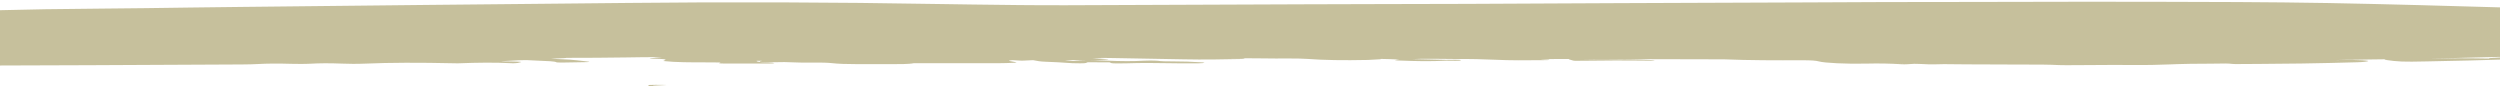
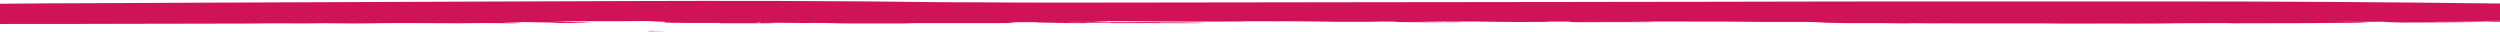
- <svg xmlns="http://www.w3.org/2000/svg" enable-background="new 0 0 2385.4 82" height="30" preserveAspectRatio="none" viewBox="0 0 2385.4 82">
-   <path d="m-29 62.6c38.9-.1 78.5-.3 116.7-.4 13.3-.1 26.5-.1 39.8-.2 39.5-.2 72.4-.3 103.6-.5 5.5 0 11-.2 14.9-.4 9.1-.5 18.6-.6 31.9-.2 4.1.1 13 .2 18.1-.1 8.9-.5 17.7-.6 30.7-.1 5.8.2 12.9.4 22 0 23.9-1 49.7-1.1 86.2-.3h2.8c18.4-.7 33.9-.9 50-.1 1.1.1 2.4.1 3.6 0 1.2 0 2.1-.1 2.5-.2l3.3-.8c.5-.1-.1-.3-1.5-.4-3.3-.2-7.3-.2-10.8-.3-4.2 0-6-.1-6.8-.2 1.4-.1 2.8-.2 4.1-.2 4.7-.3 8.8-.5 13.2-.7 3.2-.1 7.3-.2 8.2-.1 3.3.2 6.9.3 10.4.5 8.4.3 15.6.6 17 1.5.1.1.8.2 1.7.2.9.1 2.1.1 3.2.1l23.3-.4c1.4 0 2.5-.1 2.9-.2.5-.1.3-.2-.6-.3-2.2-.2-4.1-.5-5.9-.7-4-.5-7.4-.8-12.1-1.2-4.8-.3-10.4-.6-16.3-.8-.4 0-.9 0-1.3-.1l12.3-.5c1.6-.1 2.4-.2 2.1-.3h-.1c19.6.1 38.8-.2 57.6-.4 4.6-.1 9.2-.1 13.8-.2 7.6-.1 13.9-.1 20 0l-10.4.9c-1 .1-1.4.2-1 .3s1.5.2 2.9.2c10.6.2 12 .6 12 1 0 .2-.6.5-1.2.7-.3.1-.6.2-.8.4-.1.1.1.2.7.2 10.9 1.2 25.5 1.2 38.3 1.2 5.5 0 10.8 0 15.6.1l-1.4.6c-.2.1.1.2.9.3s1.9.1 3.1.1h44.5c1.9 0 3.5-.1 4-.3.4-.1-.5-.3-2.2-.4-11.1-.4-15.2-1-14.5-1.9h5.3c-2.1.2-3.3.5-1.9 1 .4.1 1.3.2 2.5.2.5 0 1 0 1.5.1 1.8.1 4.3.2 6.9.1 8.6-.3 16-.2 24.1.2 3.2.2 7.7.2 14.3.1 9.1-.1 15 .1 19.7.6 5.1.6 13.1.9 23.9.9h9.3 16.5 5.8c7.4 0 17.4.1 22-.9h3.7 35.6 14.9 10c10.4.1 21.2.1 31.9-.4 1.4-.1 2.1-.2 1.9-.3-.6-.3-2.3-.6-3.9-.9s-3.2-.5-3.2-.8c0-.1.4-.3 3.2-.5l7 .4c1.3.1 3 .1 4.4 0l8.3-.4c.6.1 1.1.2 1.7.3 2.5.5 4.9 1 10.1 1.2 8.8.3 15.5.7 22.6 1.2l3.2.2c1.9.1 4.1.1 6.1.1h2.2c2.1 0 4.1-.1 4.5-.3l1.8-.7 20.8.1 1.7.7c.4.2 2.6.3 4.8.3h3.1c2.4 0 5-.1 7.4-.1 12.6-.4 25-.4 39.1-.1 6.6.2 13.7.1 20.5.1h8.5c1.8 0 3.3-.1 3.9-.2l1.3-.3c.6-.1-.1-.3-1.8-.4-1.4-.1-2.7-.1-4.1-.2-3.2-.2-6.5-.3-10.1-.5-4.1-.1-8.5-.2-12.7-.2-7.9 0-12.5-.1-15.4-.6-.5-.1-2.2-.2-3.4-.2-2.4-.1-7.4 0-10.1.1-9.9.6-21.2.6-36.7-.1-9.2-.4-20.8-.6-30.9.3l-7.9-.8c3.7-.1 7.7-.1 11.9 0 10.4.4 20 .2 28.6-.5.8-.1 1.2-.2 1.2-.2-.1-.1-.6-.2-1.5-.2l-13.6-.9c6.7-.3 13.3-.3 20.4-.1 20.2.3 43.6.7 66.3 1.2 19.4.4 37.7.1 55.4-.3 1.9 0 3.2-.2 3.1-.3-.1-.2-1.6-.3-3.6-.3l-13.2-.1c10.9-.1 21.7 0 33.1.1 8.6.1 17.5.2 26.4.1 5.6 0 13.3.1 16.9.4 15.8 1.2 34.7 1.5 57.8 1 2.8-.1 5-.2 7.3-.4 1.1-.1 2.2-.1 3.6-.2s2-.2 1.6-.3c-.1 0-.4-.1-.7-.1 6.3.1 12.4.3 18.3.6l-3.4.4c-.4.1-.6.1-.6.2 0 0 .1.1.2.1.3.1 1.1.2 2.1.2 21.2.8 30.2.9 46.5.2l9 .1c1.2 0 2.5 0 3.4-.1s1.5-.2 1.4-.3l-.1-.3c0-.1-.6-.2-1.5-.2-.9-.1-2.1-.1-3.3-.1l-8.8.1c-.2 0-.3 0-.5 0-.1 0-.2 0-.4 0l-31.4-.7c4.8-.3 10.9-.4 19.4-.3h2.6c6.4.1 13 .2 19.6.2 13.7-.1 25.8.2 37.1.7 14.3.7 29.2.6 48.5.4 1.7 0 3-.1 3.3-.3.4-.1-.3-.3-1.7-.3l-7.3-.4c6.6-.1 12.8-.1 18.7-.1h9.6c-.4.1-.8.1-.8.2 0 0 0 .1.1.1l4.2 1.2c.5.2 2.4.3 4.4.2 4.3 0 8.5-.1 12.4-.1 8.3-.1 16.1-.2 23.7-.2 7.4 0 15.1 0 22.5.1 3.4 0 6.8 0 10.2.1 1.9 0 3.6-.1 4.2-.2s-.1-.3-1.7-.4c-14.1-.7-29.1-.7-43.5-.8-7.8 0-15.7 0-23.6-.2 42.9.1 85.9.2 128.8.3h1.8 4.3c24.6 1 51.2 1 74.6.9 9.5 0 13.4.3 16.3 1.1 5.3 1.5 26.2 2.5 44.7 2.1 12.7-.3 23.6-.1 34.3.6 1.5.1 3.6.1 5 0 7.4-.5 7.4-.5 11.9-.3.8 0 1.7.1 2.6.1 4.1.2 7.9.4 11.3.3 6.4-.3 12.8-.2 20.3-.1 3.8.1 7.7.1 11.8.1 8.8 0 17.9.1 26.7.1 8.2.1 16.8.1 25.3.1h4.6c10.9 0 21.2 0 30.5.5 2.2.1 4.7.1 6.7.1h1.4c6.4 0 12.9-.1 19.3-.1 14.2-.1 28.9-.2 42.6-.1 15.2.2 26-.2 37.5-.6l5-.2c8.4-.3 18-.4 26.3-.4 3.7 0 7.3-.1 10.8-.1 7.8-.2 12.1-.2 16.1.3 1.7.2 4.8.2 7.6.1 5.8 0 11.5-.1 17.3-.1 13.5-.1 27.4-.2 41-.4 18.5-.3 36.5-.7 53.3-1.2 4.9-.1 10.3-.7 10.3-1.2 0 0-.1-.1-.2-.1-1.3-.4-9.3-.9-14.9-.9-5.4 0-10.7 0-16 .1 2.8-.1 5.6-.1 8.6-.2 8.8-.2 17.6-.3 26.5-.4 5.4-.1 10.8-.2 16.2-.2-.2 0-.5 0-.7 0-.6 0-1.2.1-1.8.1-1 0-1.7.1-2 .2-.1 0-.2.1-.2.1 0 .1.2.1.5.2 12.5 1.8 17 2 39.5 1.5 6.1-.1 12.2-.3 18.4-.4 7.6-.1 15.5-.3 23.1-.5 9.5-.2 18.8-.5 27.8-.8 3.5-.1 7-.2 10.5-.3h2c1.5 0 3 0 4.6-.1 4.5-.1 9.1-.1 13.6-.2 20.8-.5 45.4-1.1 70.5-1.8 5.6-.2 20.1-.8 22.3-.9l29-.6h-1c-1.1 0-2 .1-2.5.2-.3 0-.4.1-.4.1s.1.1.3.1l1.6.3c.4.1 1.3.2 2.4.2h3.4l7.1-.3c1.9-.1 2.7-.3 1.8-.4l-1.1-.2c-.6-.1-1.7-.2-2.9-.2l10.2-.2c1.3 0 3.1-.4 2.3-.5-1.5-.2-2.7-.3-3.7-.4-2.3-.3-4.2-.5-7.6-.6s-6.4-.1-8.8 0c-3.7.2-4.5.5-5.1.8-.1 0-.1.1-.2.1-1.9 0-3.7-.1-5.4-.1-5.4-.1-10.1-.3-15-.2-8 0-15.7.3-23.7.5-1.4 0-2.8.1-4.2.1-7.6.2-16.3.4-22 1.2-.7.1-.8.2-.2.3s1.8.2 3.2.2h1.5l-32.3.8-15.9-.8c-1.1-.1-2.5-.1-3.7 0-1.2 0-2.1.1-2.4.2-.5.2-.7.3-.9.5-.6.4-.9.5-4.8.6-4.9.1-8.3.4-11.7.7-.8 0-2.1.1-2.9.1l-5.2-.1 10.6-.6c1.8-.1 2.2-.3.9-.5l-3.3-.4c-.7-.1-1.7-.1-2.8-.1s-2.3 0-3.2.1l-13.2.9c-1 .1-1.5.2-1.5.3s.3.1.8.2c-4.5-.1-8.9-.2-13.4-.2-5.3-.1-11-.1-16.4-.1-8.8.1-17.7.3-26.6.4 2-.1 4-.1 5.9-.2 15.3-.4 31.3-.8 46.8-1.2 11.7-.3 23.7-.5 35.5-.8 34.3-.9 69-1.8 102.6-2.8l40.9-1.1c11.4-.3 22.9-.6 34.2-1 11.6-.3 23.1-.7 35.8-1.1l17.9-.6c1.5 0 2.5-.2 2.6-.3 0-.1-.8-.2-2.2-.3-16.5-.7-46.6 0-46.4-.3.3-.4-1.6-.8-5.9-1.2-1-.1-39 .7-39 .7-1.2 0-2.1.1-2.6.2-7.8 1.4-10.2 1.6-28.7 1.4 2.6-.8 9.6-1.1 21.8-1.4 36.5-1 75.1-2.1 124.9-3.6 15.7-.5 73.5-2.9 73.4-3.1-.1-.1-62.2 1.4-81.7 1.9l2-.6c.5-.2-.4-.3-2.2-.4-6.1-.2-10.6-.3-14.1-.1-4.6.2-5.4.6-6.1 1-.1.1-.3.2-.5.2-1.2-.1-2.4-.1-3.5-.2-4.6-.2-.2-.9 5.8-1.2 5.1-.3 10-.5 15.2-.7 1 0 1.9-.1 2.3-.2.5-.1.5-.2.2-.3l-1.4-.3c-.4-.1-1.1-.1-2.1-.2-1 0-2.1 0-3.1 0l-45.7 1.3c-1.7 0-2.7.2-2.7.3 0 0 0 .1.1.1l1.6.5c.1 0-6.4-.2-10-.4l-1.4-.1c-1.1-.1-2.5-.1-3.7 0-1.9.1-44 .7-59.7.7-6.3 0-12.7.1-19.5.1-1.7 0-3.2.1-3.7.2s.1.3 1.5.4l4.1.2c1.3.1 2.1.1 2.8.2-3.4.1-29.7-.2-36.5.1 0 0-.1-.1-.3-.1-.7-.1-2.4-.2-4.2-.2-2.9 0-5.4 0-7.5 0-4.5 0-8 0-10.9.2-9.9.5-20.2.5-33.3.3 7.2-.3 14.5-.5 21.8-.8 2.1-.1 4.9-.1 8.1-.1 4.7 0 9.5 0 14.2-.1 8.3 0 16.5-.1 24.8-.1 3 0 5.5-.1 8.1-.2 1.1 0 5.7-.3 5.8-.4.2-.1-.6-.2-1.8-.3 0 0 2.8-.4 6.4-.5 8-.2 17.7-.4 21.9-1.3l5.9.3c1 .1 2.2.1 3.3 0 1.1 0 2.1-.1 2.6-.2 0 0 11.2-2 10.3-2.1-.8-.1-2.3-.2-3.7-.1-14.5.1-28.2.4-41.5.7-12.1.3-24.5.6-37.8.7 13.6-.8 26-1.2 39.7-1.3 3 0 6-.1 8.6-.2 4.3-.2 8.5-.3 12.8-.5 6.6-.3 13.1-.5 19.9-.8 1.8-.1 3.7-.1 5.6-.2 8.4-.3 17.2-.6 23.7-1.2.9-.1 1.1-.2.5-.3s-2-.2-3.5-.2c-13.1-.1-25.3.2-37.2.5 4.3-.2 8.3-.4 11.3-.8.7-.1.8-.2.3-.3s-1.5-.2-2.7-.2c-15.3-.3-28.7 0-41.7.3-2.4.1-1-.1 1.9-.2 11.5-.6 22.1-1.1 35.3-1.2 10.6 0 23.9-.8 30.3-1.7.7-.1.7-.2-.2-.3-.6-.1-1.5-.1-2.5-.1 2.9-.1 5.9-.1 8.8-.1 8.7-.1 17.6-.3 25.3-.6 1.5-.1 2.2-.2 1.8-.4l-1.2-.4c-.5-.2-2.6-.3-4.7-.2l-100.8.8c10.5-.4 21.7-.6 33.6-.8 14.2-.3 28.9-.5 42.4-1.2 1.3-.1 1.9-.2 2-.3 0-.1-.8-.2-2.1-.3-16.3-.7-30.7-1.1-47.5-.7-5 .1-13.8-.1-14.9-.2-7.9-1.1-19.2-1-29.2-1h-3.3c-6 0-12.2 0-18.1 0l6.8-.3c1.1 0 1.9-.1 2.1-.2s-.2-.2-1.1-.3c-7.9-.7-17-.6-24.4-.6-3 0-5.7 0-8.2 0 5.4-.1 10.8-.2 16-.3 16.2-.3 47.5-1.5 47.1-1.7 0 0-2.8-.6-4.8-.6h-64.5c2.9-.1 5.9-.2 8.9-.2 11.8-.3 24-.6 34.3-1.3 2.5-.2 7.2-.2 13.1-.3 3.5 0 7.4-.1 11.6-.2 1.9 0 3.2-.2 3.1-.3-.1-.2-1.6-.3-3.6-.3-4.2 0-8-.1-11.5-.1-7.7-.1-13.8-.1-19.9-.2-5.5-.1-6.9-.2-6.9-.2-6.9-1.2-20.1-1.4-32.1-1.5h.9c1.5-.1 2.2-.2 1.9-.3-2.5-1-9.9-1.3-17.6-1.5 17.4 0 35.3 0 48.7-1.3.9-.1 1.1-.2.7-.3s-1.5-.2-2.9-.2l-34.4-.7 10.7-.1c1.1 0 2.1-.1 2.8-.1.7-.1 1-.2.8-.2-.9-.5-3.1-.9-6.7-1.1-4.9-.3-10.9-.2-15.8-.1-.7-.1-1.7-.1-2.4-.2-4.6-.9-10.1-1.2-22.5-1.5-9.6-.3-19.1-.6-28.6-.8-15.3-.5-31.1-.9-46.9-1.3l-6.7-.2c-28.4-.7-57.8-1.5-87.4-2-57-1-117.3-1.1-170.4-1.2-46-.1-92.8 0-138 .1-19.3 0-38.7.1-58 .1h-16.3c-15.9 0-32.3 0-48.5.1-21.7.1-43.3.2-64.9.3-17.4.1-34.9.2-52.3.2-17.4.1-34.8.1-52.2.2-25.2.1-51.3.2-76.9.3-20.9.1-41.8.2-62.7.3-26.8.2-54.5.3-81.7.4-27.8.1-56.1.2-83.5.2-23.3 0-47.4.1-71.1.2-73.3.2-149.7.5-227.1.9-30.6.1-61-.3-90.5-.7-9.1-.1-18.1-.3-27.2-.4-109.3-1.9-207.9-2.1-300.8-1.1-36.7.4-74.2.8-110.4 1.1-27.3.3-54.7.5-82 .8-67.3.7-123.5 1.3-176.6 1.9-16.6.2-33.2.4-49.8.6-27.2.4-55.4.8-83.2 1-39.5.3-71.4.8-100.4 1.6-3.1 0-6.8 0-10.7 0-1.2 0-2.5 0-3.7 0m649.9 71.2c1.2 0 2.5 0 3.7.1l-11.5.6c-1.3.1-2.1.2-1.7.4h-4l-.6-1c4.9-.2 9.2-.2 14.1-.1zm1174.1-20c2.4-.1 5.3-.2 8.8-.3h.8c-3.2.1-6.4.2-9.6.3zm-85.3-61" fill="#c6c09c" />
+ <svg xmlns="http://www.w3.org/2000/svg" version="1.1" id="Layer_1" x="0px" y="0px" viewBox="0 0 2385.4 30" style="enable-background:new 0 0 2385.4 30;" xml:space="preserve">
+   <style type="text/css">
+ 	.st0{fill:#D01257;}
+ </style>
+   <path class="st0" d="M-29,22.9c38.9,0,78.5-0.1,116.7-0.1c13.3,0,26.5,0,39.8-0.1c39.5-0.1,72.4-0.1,103.6-0.2  c5.5,0,11-0.1,14.9-0.1c9.1-0.2,18.6-0.2,31.9-0.1c4.1,0,13,0.1,18.1,0c8.9-0.2,17.7-0.2,30.7,0c5.8,0.1,12.9,0.1,22,0  c23.9-0.4,49.7-0.4,86.2-0.1h2.8c18.4-0.3,33.9-0.3,50,0c1.1,0,2.4,0,3.6,0c1.2,0,2.1,0,2.5-0.1l3.3-0.3c0.5,0-0.1-0.1-1.5-0.1  c-3.3-0.1-7.3-0.1-10.8-0.1c-4.2,0-6,0-6.8-0.1c1.4,0,2.8-0.1,4.1-0.1c4.7-0.1,8.8-0.2,13.2-0.3c3.2,0,7.3-0.1,8.2,0  c3.3,0.1,6.9,0.1,10.4,0.2c8.4,0.1,15.6,0.2,17,0.5c0.1,0,0.8,0.1,1.7,0.1c0.9,0,2.1,0,3.2,0l23.3-0.1c1.4,0,2.5,0,2.9-0.1  c0.5,0,0.3-0.1-0.6-0.1c-2.2-0.1-4.1-0.2-5.9-0.3c-4-0.2-7.4-0.3-12.1-0.4c-4.8-0.1-10.4-0.2-16.3-0.3c-0.4,0-0.9,0-1.3,0l12.3-0.2  c1.6,0,2.4-0.1,2.1-0.1h-0.1c19.6,0,38.8-0.1,57.6-0.1c4.6,0,9.2,0,13.8-0.1c7.6,0,13.9,0,20,0l-10.4,0.3c-1,0-1.4,0.1-1,0.1  s1.5,0.1,2.9,0.1c10.6,0.1,12,0.2,12,0.4c0,0.1-0.6,0.2-1.2,0.3c-0.3,0-0.6,0.1-0.8,0.1c-0.1,0,0.1,0.1,0.7,0.1  c10.9,0.4,25.5,0.4,38.3,0.4c5.5,0,10.8,0,15.6,0l-1.4,0.2c-0.2,0,0.1,0.1,0.9,0.1s1.9,0,3.1,0h44.5c1.9,0,3.5,0,4-0.1  c0.4,0-0.5-0.1-2.2-0.1c-11.1-0.1-15.2-0.4-14.5-0.7h5.3c-2.1,0.1-3.3,0.2-1.9,0.4c0.4,0,1.3,0.1,2.5,0.1c0.5,0,1,0,1.5,0  c1.8,0,4.3,0.1,6.9,0c8.6-0.1,16-0.1,24.1,0.1c3.2,0.1,7.7,0.1,14.3,0c9.1,0,15,0,19.7,0.2c5.1,0.2,13.1,0.3,23.9,0.3h9.3h16.5h5.8  c7.4,0,17.4,0,22-0.3h3.7h35.6h14.9h10c10.4,0,21.2,0,31.9-0.1c1.4,0,2.1-0.1,1.9-0.1c-0.6-0.1-2.3-0.2-3.9-0.3  c-1.6-0.1-3.2-0.2-3.2-0.3c0,0,0.4-0.1,3.2-0.2l7,0.1c1.3,0,3,0,4.4,0l8.3-0.1c0.6,0,1.1,0.1,1.7,0.1c2.5,0.2,4.9,0.4,10.1,0.4  c8.8,0.1,15.5,0.3,22.6,0.4l3.2,0.1c1.9,0,4.1,0,6.1,0h2.2c2.1,0,4.1,0,4.5-0.1l1.8-0.3l20.8,0l1.7,0.3c0.4,0.1,2.6,0.1,4.8,0.1h3.1  c2.4,0,5,0,7.4,0c12.6-0.1,25-0.1,39.1,0c6.6,0.1,13.7,0,20.5,0h8.5c1.8,0,3.3,0,3.9-0.1l1.3-0.1c0.6,0-0.1-0.1-1.8-0.1  c-1.4,0-2.7,0-4.1-0.1c-3.2-0.1-6.5-0.1-10.1-0.2c-4.1,0-8.5-0.1-12.7-0.1c-7.9,0-12.5,0-15.4-0.2c-0.5,0-2.2-0.1-3.4-0.1  c-2.4,0-7.4,0-10.1,0c-9.9,0.2-21.2,0.2-36.7,0c-9.2-0.1-20.8-0.2-30.9,0.1l-7.9-0.3c3.7,0,7.7,0,11.9,0c10.4,0.1,20,0.1,28.6-0.2  c0.8,0,1.2-0.1,1.2-0.1c-0.1,0-0.6-0.1-1.5-0.1l-13.6-0.3c6.7-0.1,13.3-0.1,20.4,0c20.2,0.1,43.6,0.3,66.3,0.4  c19.4,0.1,37.7,0,55.4-0.1c1.9,0,3.2-0.1,3.1-0.1c-0.1-0.1-1.6-0.1-3.6-0.1l-13.2,0c10.9,0,21.7,0,33.1,0c8.6,0,17.5,0.1,26.4,0  c5.6,0,13.3,0,16.9,0.1c15.8,0.4,34.7,0.5,57.8,0.4c2.8,0,5-0.1,7.3-0.1c1.1,0,2.2,0,3.6-0.1c1.4,0,2-0.1,1.6-0.1  c-0.1,0-0.4,0-0.7,0c6.3,0,12.4,0.1,18.3,0.2l-3.4,0.1c-0.4,0-0.6,0-0.6,0.1c0,0,0.1,0,0.2,0c0.3,0,1.1,0.1,2.1,0.1  c21.2,0.3,30.2,0.3,46.5,0.1l9,0c1.2,0,2.5,0,3.4,0s1.5-0.1,1.4-0.1l-0.1-0.1c0,0-0.6-0.1-1.5-0.1c-0.9,0-2.1,0-3.3,0l-8.8,0  c-0.2,0-0.3,0-0.5,0c-0.1,0-0.2,0-0.4,0l-31.4-0.3c4.8-0.1,10.9-0.1,19.4-0.1h2.6c6.4,0,13,0.1,19.6,0.1c13.7,0,25.8,0.1,37.1,0.3  c14.3,0.3,29.2,0.2,48.5,0.1c1.7,0,3,0,3.3-0.1c0.4,0-0.3-0.1-1.7-0.1l-7.3-0.1c6.6,0,12.8,0,18.7,0h9.6c-0.4,0-0.8,0-0.8,0.1  c0,0,0,0,0.1,0l4.2,0.4c0.5,0.1,2.4,0.1,4.4,0.1c4.3,0,8.5,0,12.4,0c8.3,0,16.1-0.1,23.7-0.1c7.4,0,15.1,0,22.5,0  c3.4,0,6.8,0,10.2,0c1.9,0,3.6,0,4.2-0.1s-0.1-0.1-1.7-0.1c-14.1-0.3-29.1-0.3-43.5-0.3c-7.8,0-15.7,0-23.6-0.1  c42.9,0,85.9,0.1,128.8,0.1h1.8h4.3c24.6,0.4,51.2,0.4,74.6,0.3c9.5,0,13.4,0.1,16.3,0.4c5.3,0.5,26.2,0.9,44.7,0.8  c12.7-0.1,23.6,0,34.3,0.2c1.5,0,3.6,0,5,0c7.4-0.2,7.4-0.2,11.9-0.1c0.8,0,1.7,0,2.6,0c4.1,0.1,7.9,0.1,11.3,0.1  c6.4-0.1,12.8-0.1,20.3,0c3.8,0,7.7,0,11.8,0c8.8,0,17.9,0,26.7,0c8.2,0,16.8,0,25.3,0h4.6c10.9,0,21.2,0,30.5,0.2  c2.2,0,4.7,0,6.7,0h1.4c6.4,0,12.9,0,19.3,0c14.2,0,28.9-0.1,42.6,0c15.2,0.1,26-0.1,37.5-0.2l5-0.1c8.4-0.1,18-0.1,26.3-0.1  c3.7,0,7.3,0,10.8,0c7.8-0.1,12.1-0.1,16.1,0.1c1.7,0.1,4.8,0.1,7.6,0c5.8,0,11.5,0,17.3,0c13.5,0,27.4-0.1,41-0.1  c18.5-0.1,36.5-0.3,53.3-0.4c4.9,0,10.3-0.3,10.3-0.4c0,0-0.1,0-0.2,0c-1.3-0.1-9.3-0.3-14.9-0.3c-5.4,0-10.7,0-16,0  c2.8,0,5.6,0,8.6-0.1c8.8-0.1,17.6-0.1,26.5-0.1c5.4,0,10.8-0.1,16.2-0.1c-0.2,0-0.5,0-0.7,0c-0.6,0-1.2,0-1.8,0c-1,0-1.7,0-2,0.1  c-0.1,0-0.2,0-0.2,0c0,0,0.2,0,0.5,0.1c12.5,0.7,17,0.7,39.5,0.5c6.1,0,12.2-0.1,18.4-0.1c7.6,0,15.5-0.1,23.1-0.2  c9.5-0.1,18.8-0.2,27.8-0.3c3.5,0,7-0.1,10.5-0.1h2c1.5,0,3,0,4.6,0c4.5,0,9.1,0,13.6-0.1c20.8-0.2,45.4-0.4,70.5-0.7  c5.6-0.1,20.1-0.3,22.3-0.3l29-0.2h-1c-1.1,0-2,0-2.5,0.1c-0.3,0-0.4,0-0.4,0s0.1,0,0.3,0l1.6,0.1c0.4,0,1.3,0.1,2.4,0.1h3.4  l7.1-0.1c1.9,0,2.7-0.1,1.8-0.1l-1.1-0.1c-0.6,0-1.7-0.1-2.9-0.1l10.2-0.1c1.3,0,3.1-0.1,2.3-0.2c-1.5-0.1-2.7-0.1-3.7-0.1  c-2.3-0.1-4.2-0.2-7.6-0.2s-6.4,0-8.8,0c-3.7,0.1-4.5,0.2-5.1,0.3c-0.1,0-0.1,0-0.2,0c-1.9,0-3.7,0-5.4,0c-5.4,0-10.1-0.1-15-0.1  c-8,0-15.7,0.1-23.7,0.2c-1.4,0-2.8,0-4.2,0c-7.6,0.1-16.3,0.1-22,0.4c-0.7,0-0.8,0.1-0.2,0.1s1.8,0.1,3.2,0.1h1.5l-32.3,0.3  l-15.9-0.3c-1.1,0-2.5,0-3.7,0c-1.2,0-2.1,0-2.4,0.1c-0.5,0.1-0.7,0.1-0.9,0.2c-0.6,0.1-0.9,0.2-4.8,0.2c-4.9,0-8.3,0.1-11.7,0.3  c-0.8,0-2.1,0-2.9,0l-5.2,0l10.6-0.2c1.8,0,2.2-0.1,0.9-0.2l-3.3-0.1c-0.7,0-1.7,0-2.8,0s-2.3,0-3.2,0l-13.2,0.3  c-1,0-1.5,0.1-1.5,0.1s0.3,0,0.8,0.1c-4.5,0-8.9-0.1-13.4-0.1c-5.3,0-11,0-16.4,0c-8.8,0-17.7,0.1-26.6,0.1c2,0,4,0,5.9-0.1  c15.3-0.1,31.3-0.3,46.8-0.4c11.7-0.1,23.7-0.2,35.5-0.3c34.3-0.3,69-0.7,102.6-1l40.9-0.4c11.4-0.1,22.9-0.2,34.2-0.4  c11.6-0.1,23.1-0.3,35.8-0.4l17.9-0.2c1.5,0,2.5-0.1,2.6-0.1c0,0-0.8-0.1-2.2-0.1c-16.5-0.3-46.6,0-46.4-0.1  c0.3-0.1-1.6-0.3-5.9-0.4c-1,0-39,0.3-39,0.3c-1.2,0-2.1,0-2.6,0.1c-7.8,0.5-10.2,0.6-28.7,0.5c2.6-0.3,9.6-0.4,21.8-0.5  c36.5-0.4,75.1-0.8,124.9-1.3c15.7-0.2,73.5-1.1,73.4-1.1c-0.1,0-62.2,0.5-81.7,0.7l2-0.2c0.5-0.1-0.4-0.1-2.2-0.1  c-6.1-0.1-10.6-0.1-14.1,0c-4.6,0.1-5.4,0.2-6.1,0.4c-0.1,0-0.3,0.1-0.5,0.1c-1.2,0-2.4,0-3.5-0.1c-4.6-0.1-0.2-0.3,5.8-0.4  c5.1-0.1,10-0.2,15.2-0.3c1,0,1.9,0,2.3-0.1c0.5,0,0.5-0.1,0.2-0.1l-1.4-0.1c-0.4,0-1.1,0-2.1-0.1c-1,0-2.1,0-3.1,0l-45.7,0.5  c-1.7,0-2.7,0.1-2.7,0.1c0,0,0,0,0.1,0l1.6,0.2c0.1,0-6.4-0.1-10-0.1l-1.4,0c-1.1,0-2.5,0-3.7,0c-1.9,0-44,0.3-59.7,0.3  c-6.3,0-12.7,0-19.5,0c-1.7,0-3.2,0-3.7,0.1c-0.5,0,0.1,0.1,1.5,0.1l4.1,0.1c1.3,0,2.1,0,2.8,0.1c-3.4,0-29.7-0.1-36.5,0  c0,0-0.1,0-0.3,0c-0.7,0-2.4-0.1-4.2-0.1c-2.9,0-5.4,0-7.5,0c-4.5,0-8,0-10.9,0.1c-9.9,0.2-20.2,0.2-33.3,0.1  c7.2-0.1,14.5-0.2,21.8-0.3c2.1,0,4.9,0,8.1,0c4.7,0,9.5,0,14.2,0c8.3,0,16.5,0,24.8,0c3,0,5.5,0,8.1-0.1c1.1,0,5.7-0.1,5.8-0.1  c0.2,0-0.6-0.1-1.8-0.1c0,0,2.8-0.1,6.4-0.2c8-0.1,17.7-0.1,21.9-0.5l5.9,0.1c1,0,2.2,0,3.3,0c1.1,0,2.1,0,2.6-0.1  c0,0,11.2-0.7,10.3-0.8c-0.8,0-2.3-0.1-3.7,0c-14.5,0-28.2,0.1-41.5,0.3c-12.1,0.1-24.5,0.2-37.8,0.3c13.6-0.3,26-0.4,39.7-0.5  c3,0,6,0,8.6-0.1c4.3-0.1,8.5-0.1,12.8-0.2c6.6-0.1,13.1-0.2,19.9-0.3c1.8,0,3.7,0,5.6-0.1c8.4-0.1,17.2-0.2,23.7-0.4  c0.9,0,1.1-0.1,0.5-0.1s-2-0.1-3.5-0.1c-13.1,0-25.3,0.1-37.2,0.2c4.3-0.1,8.3-0.1,11.3-0.3c0.7,0,0.8-0.1,0.3-0.1s-1.5-0.1-2.7-0.1  c-15.3-0.1-28.7,0-41.7,0.1c-2.4,0-1,0,1.9-0.1c11.5-0.2,22.1-0.4,35.3-0.4c10.6,0,23.9-0.3,30.3-0.6c0.7,0,0.7-0.1-0.2-0.1  c-0.6,0-1.5,0-2.5,0c2.9,0,5.9,0,8.8,0c8.7,0,17.6-0.1,25.3-0.2c1.5,0,2.2-0.1,1.8-0.1l-1.2-0.1c-0.5-0.1-2.6-0.1-4.7-0.1  l-100.8,0.3c10.5-0.1,21.7-0.2,33.6-0.3c14.2-0.1,28.9-0.2,42.4-0.4c1.3,0,1.9-0.1,2-0.1c0,0-0.8-0.1-2.1-0.1  c-16.3-0.3-30.7-0.4-47.5-0.3c-5,0-13.8,0-14.9-0.1c-7.9-0.4-19.2-0.4-29.2-0.4h-3.3c-6,0-12.2,0-18.1,0l6.8-0.1  c1.1,0,1.9,0,2.1-0.1c0.2,0-0.2-0.1-1.1-0.1c-7.9-0.3-17-0.2-24.4-0.2c-3,0-5.7,0-8.2,0c5.4,0,10.8-0.1,16-0.1  c16.2-0.1,47.5-0.5,47.1-0.6c0,0-2.8-0.2-4.8-0.2H2430c2.9,0,5.9-0.1,8.9-0.1c11.8-0.1,24-0.2,34.3-0.5c2.5-0.1,7.2-0.1,13.1-0.1  c3.5,0,7.4,0,11.6-0.1c1.9,0,3.2-0.1,3.1-0.1c-0.1-0.1-1.6-0.1-3.6-0.1c-4.2,0-8,0-11.5,0c-7.7,0-13.8,0-19.9-0.1  c-5.5,0-6.9-0.1-6.9-0.1c-6.9-0.4-20.1-0.5-32.1-0.5h0.9c1.5,0,2.2-0.1,1.9-0.1c-2.5-0.4-9.9-0.5-17.6-0.5c17.4,0,35.3,0,48.7-0.5  c0.9,0,1.1-0.1,0.7-0.1s-1.5-0.1-2.9-0.1l-34.4-0.3l10.7,0c1.1,0,2.1,0,2.8,0c0.7,0,1-0.1,0.8-0.1c-0.9-0.2-3.1-0.3-6.7-0.4  c-4.9-0.1-10.9-0.1-15.8,0c-0.7,0-1.7,0-2.4-0.1c-4.6-0.3-10.1-0.4-22.5-0.5c-9.6-0.1-19.1-0.2-28.6-0.3  c-15.3-0.2-31.1-0.3-46.9-0.5l-6.7-0.1c-28.4-0.3-57.8-0.5-87.4-0.7c-57-0.4-117.3-0.4-170.4-0.4c-46,0-92.8,0-138,0  c-19.3,0-38.7,0-58,0h-16.3c-15.9,0-32.3,0-48.5,0c-21.7,0-43.3,0.1-64.9,0.1c-17.4,0-34.9,0.1-52.3,0.1c-17.4,0-34.8,0-52.2,0.1  c-25.2,0-51.3,0.1-76.9,0.1c-20.9,0-41.8,0.1-62.7,0.1c-26.8,0.1-54.5,0.1-81.7,0.1c-27.8,0-56.1,0.1-83.5,0.1  c-23.3,0-47.4,0-71.1,0.1c-73.3,0.1-149.7,0.2-227.1,0.3c-30.6,0-61-0.1-90.5-0.3c-9.1,0-18.1-0.1-27.2-0.1  C791,0.7,692.4,0.7,599.5,1c-36.7,0.1-74.2,0.3-110.4,0.4c-27.3,0.1-54.7,0.2-82,0.3C339.8,2,283.6,2.2,230.5,2.4  c-16.6,0.1-33.2,0.1-49.8,0.2C153.5,2.8,125.3,2.9,97.5,3C58,3.1,26.1,3.3-2.9,3.6c-3.1,0-6.8,0-10.7,0c-1.2,0-2.5,0-3.7,0   M632.6,29.6c1.2,0,2.5,0,3.7,0l-11.5,0.2c-1.3,0-2.1,0.1-1.7,0.1h-4l-0.6-0.4C623.4,29.6,627.7,29.6,632.6,29.6z M1806.7,22.3  c2.4,0,5.3-0.1,8.8-0.1h0.8C1813.1,22.2,1809.9,22.3,1806.7,22.3L1806.7,22.3z" />
</svg>
